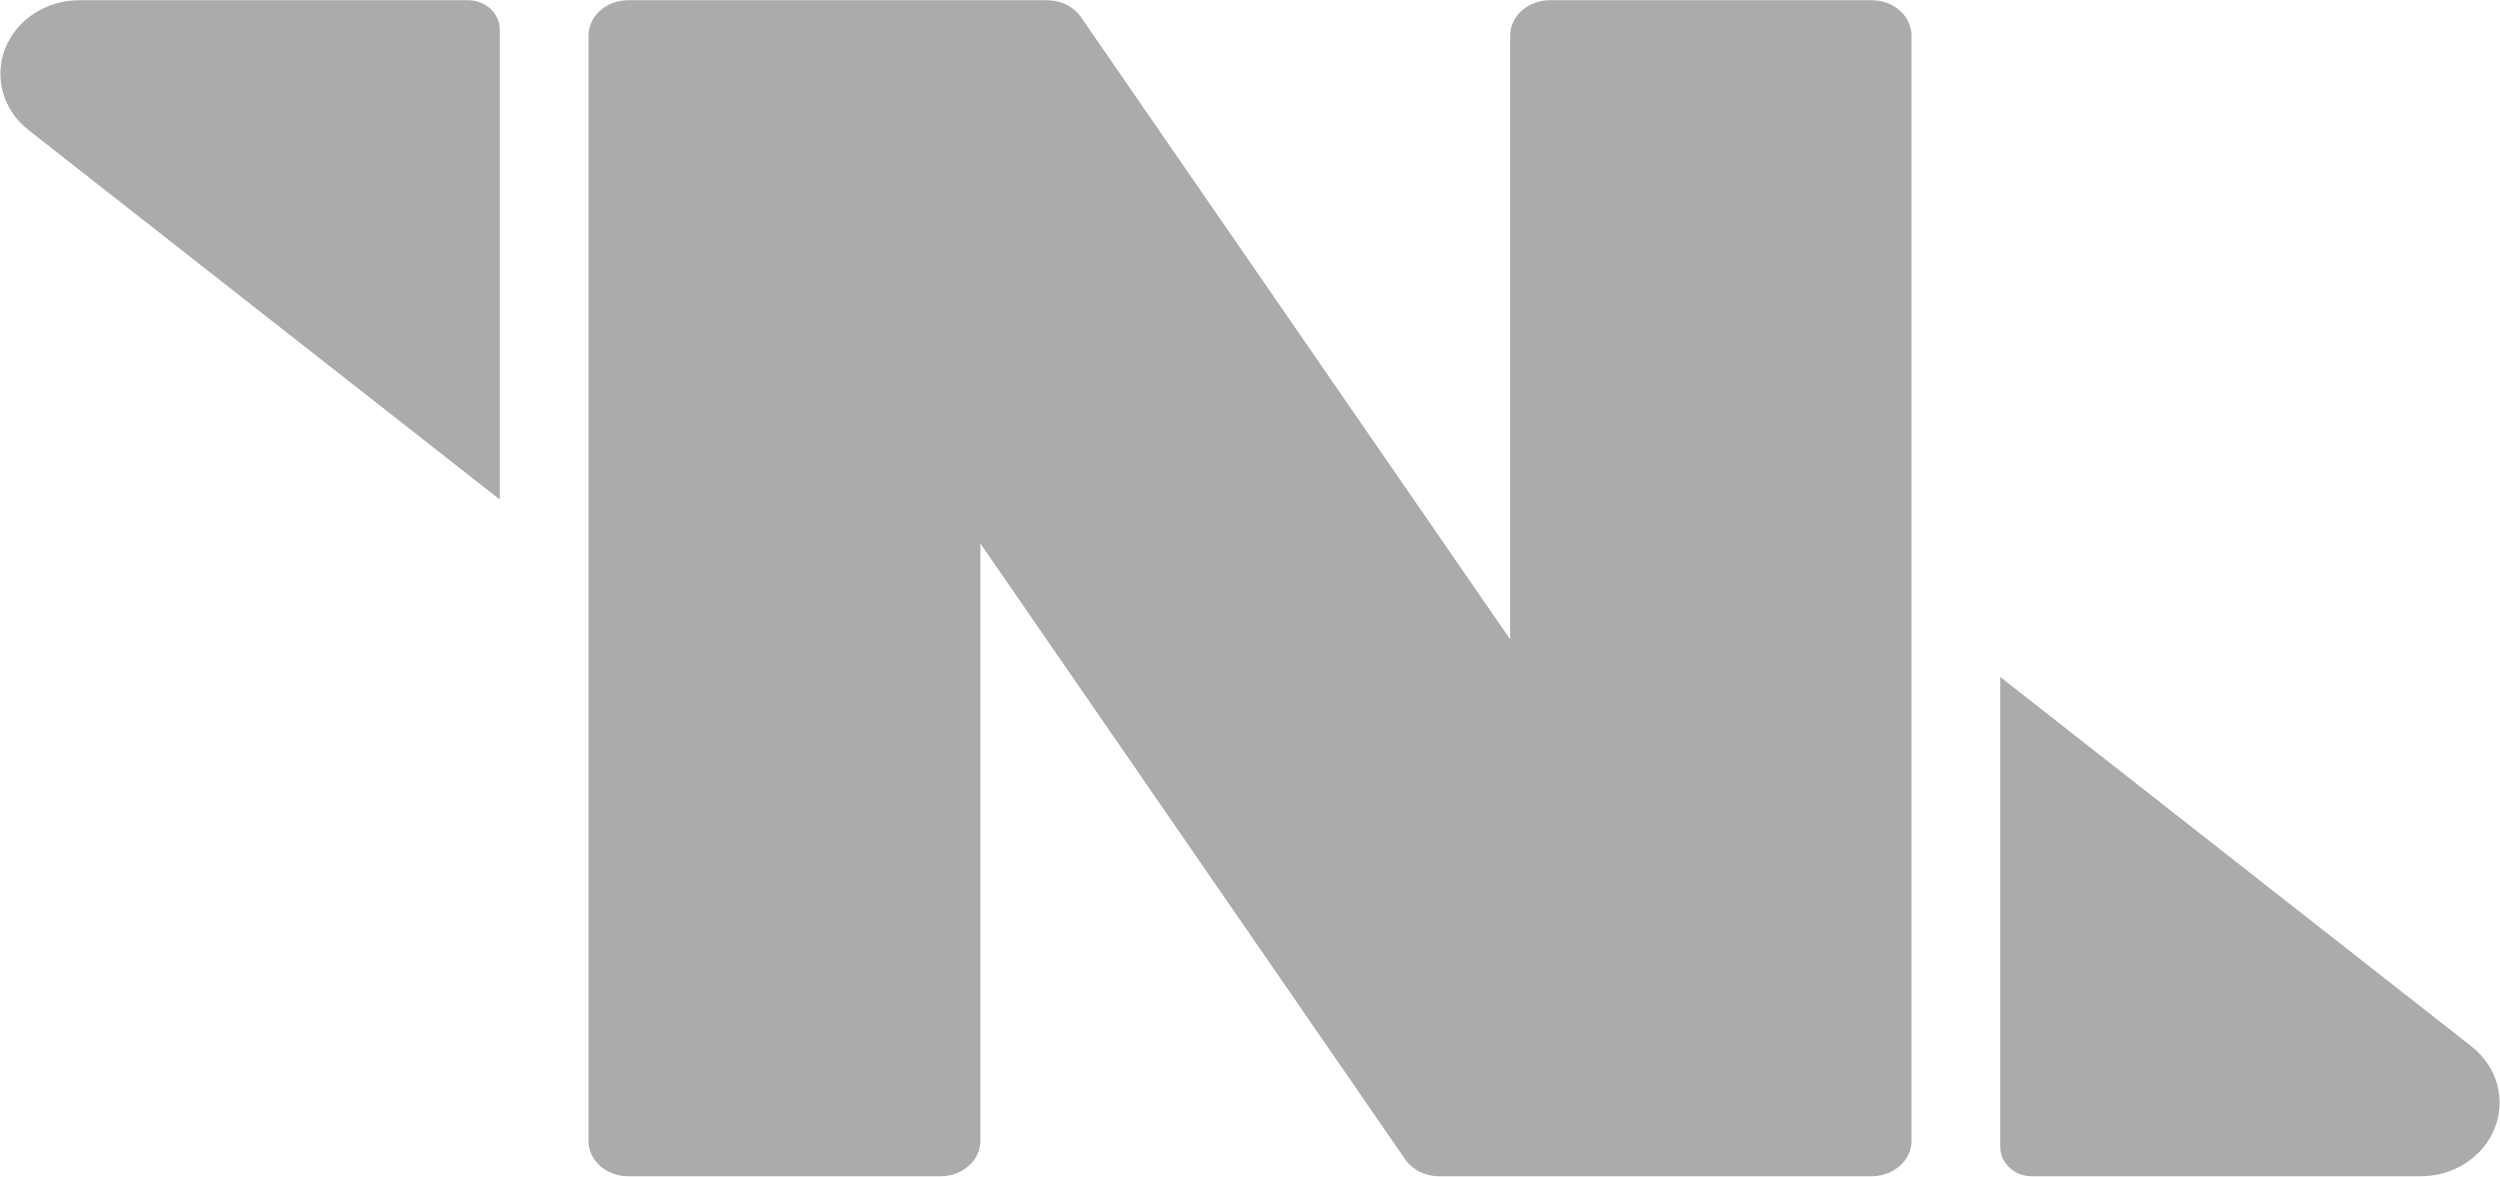
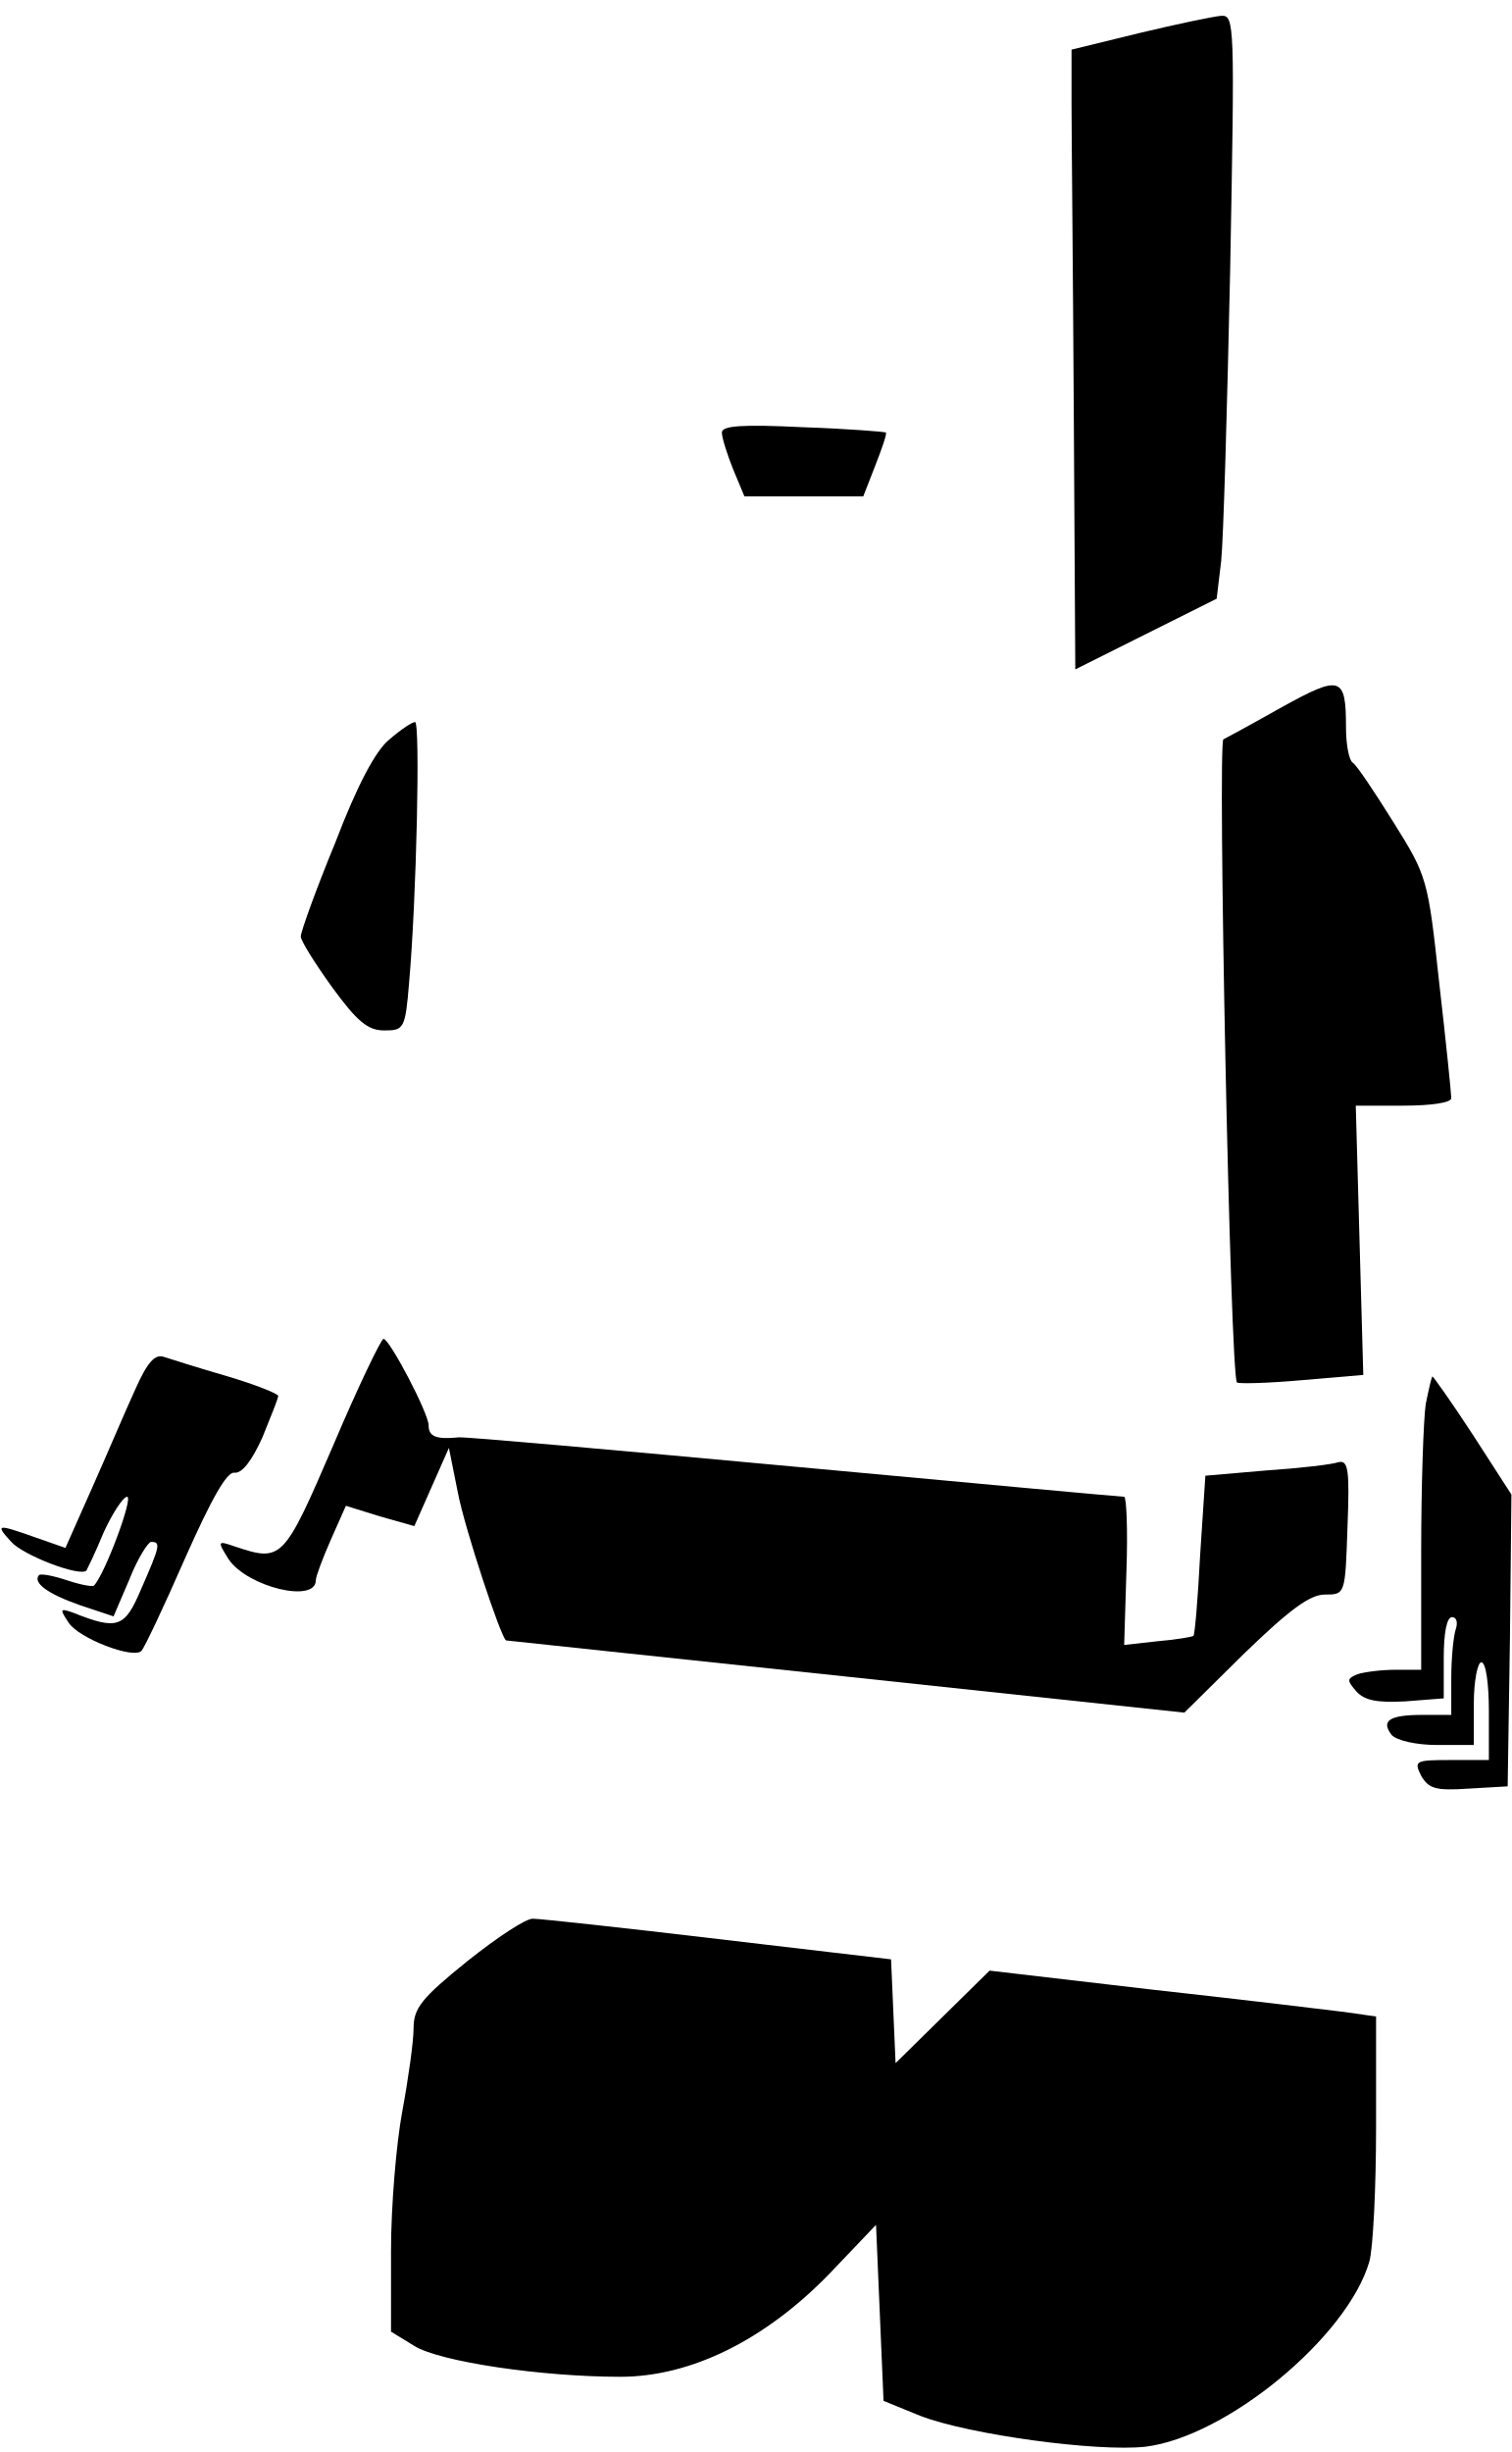
- <svg xmlns="http://www.w3.org/2000/svg" version="1.0" viewBox="0 0 425 200" opacity=".33">
-   <path d="m 178.004,0.039 -71.204,0 a 6.761,6.026 0 0 0 -6.761,6.026 l 0,187.871 a 6.761,6.026 0 0 0 6.761,6.026 l 53.107,0 a 6.761,6.026 0 0 0 6.761,-6.026 l 0,-101.544 72.216,104.699 a 6.761,6.026 0 0 0 5.76,2.87 l 73.555,0 a 6.761,6.026 0 0 0 6.761,-6.026 l 0,-187.871 a 6.761,6.026 0 0 0 -6.761,-6.026 l -54.716,0 a 6.761,6.026 0 0 0 -6.761,6.026 l 0,102.619 L 183.764,2.909 a 6.761,6.026 0 0 0 -5.76,-2.87 z" />
-   <path d="M 4.845,22.109 A 13.412,12.502 0 0 1 13.478,0.039 l 66.118,0 a 5.365,5.001 0 0 1 5.365,5.001 l 0,79.879 z" />
-   <path d="m 420.155,177.891 a 13.412,12.502 0 0 1 -8.633,22.07 l -66.118,0 a 5.365,5.001 0 0 1 -5.365,-5.001 l 0,-79.879 z" />
+ <svg xmlns="http://www.w3.org/2000/svg" version="1.0" width="201pt" height="326pt" viewBox="0 0 201 326" preserveAspectRatio="xMidYMid meet">
+   <g transform="translate(0,326) scale(0.1,-0.1)" fill="#000000" stroke="none">
+     <path d="M1515 3216 l-90 -22 0 -72 c0 -40 2 -225 3 -412 l2 -340 94 47 94 47 6 50 c3 28 8 203 12 389 6 326 6 337 -12 336 -11 -1 -59 -11 -109 -23z" />
+     <path d="M960 2685 c0 -7 7 -29 15 -49 l15 -36 79 0 79 0 16 41 c9 23 16 43 14 44 -2 1 -51 5 -110 7 -81 4 -108 2 -108 -7z" />
+     <path d="M1705 2320 c-39 -22 -74 -41 -78 -43 -8 -2 9 -847 18 -855 2 -2 41 -1 86 3 l82 7 -5 179 -5 179 63 0 c38 0 64 4 64 10 0 6 -7 75 -16 153 -15 139 -16 142 -61 214 -25 40 -49 76 -54 79 -5 3 -9 24 -9 47 0 68 -7 70 -85 27z" />
+     <path d="M518 2277 c-18 -14 -43 -61 -72 -137 -26 -63 -46 -119 -46 -125 0 -6 19 -36 42 -68 33 -45 47 -57 69 -57 26 0 28 2 33 63 10 112 15 347 8 347 -4 0 -19 -10 -34 -23z" />
+     <path d="M443 1338 c-66 -153 -68 -155 -131 -134 -23 8 -23 7 -8 -17 25 -37 116 -59 116 -28 0 5 9 29 20 54 l20 45 45 -14 46 -13 23 52 23 52 12 -60 c9 -47 57 -192 64 -196 1 0 205 -22 452 -48 l450 -48 80 79 c60 58 87 78 107 78 27 0 27 0 30 90 3 76 1 89 -12 86 -8 -3 -51 -8 -96 -11 l-81 -7 -7 -106 c-3 -58 -7 -106 -9 -107 -1 -1 -22 -5 -47 -7 l-45 -5 3 98 c2 55 0 99 -3 99 -4 0 -201 18 -438 40 -238 22 -439 40 -447 39 -30 -3 -40 1 -40 16 0 16 -52 115 -60 115 -3 0 -34 -64 -67 -142z" />
+     <path d="M180 1413 c-12 -26 -37 -85 -57 -130 l-36 -81 -40 14 c-51 18 -54 18 -32 -6 16 -18 92 -47 100 -38 1 2 12 24 23 51 12 26 26 47 31 47 9 0 -30 -104 -44 -118 -2 -2 -18 1 -36 7 -18 6 -34 9 -37 7 -9 -10 11 -25 54 -40 l45 -15 21 49 c11 28 25 50 29 50 13 0 12 -5 -13 -62 -22 -52 -31 -56 -91 -32 -17 6 -18 5 -6 -13 13 -21 86 -49 97 -38 4 4 30 59 58 123 36 81 56 116 66 114 10 -1 23 16 37 47 11 27 21 52 21 55 0 3 -30 15 -67 26 -38 11 -76 23 -85 26 -12 4 -22 -7 -38 -43z" />
+     <path d="M1896 1393 c-3 -21 -6 -109 -6 -195 l0 -158 -34 0 c-19 0 -42 -3 -51 -6 -14 -6 -14 -8 -1 -23 11 -12 28 -15 65 -13 l51 4 0 54 c0 33 4 54 11 54 6 0 8 -7 5 -16 -3 -9 -6 -38 -6 -65 l0 -49 -38 0 c-45 0 -56 -8 -41 -27 7 -7 32 -13 60 -13 l49 0 0 55 c0 30 5 55 10 55 6 0 10 -28 10 -65 l0 -65 -50 0 c-48 0 -50 -1 -40 -21 10 -17 19 -20 63 -17 l52 3 3 194 2 194 -51 79 c-28 43 -53 78 -54 78 -1 0 -5 -17 -9 -37z" />
+     <path d="M622 653 c-62 -50 -72 -63 -72 -90 0 -17 -7 -67 -15 -110 -8 -43 -15 -126 -15 -186 l0 -107 31 -19 c34 -21 169 -41 274 -41 94 0 193 49 279 138 l61 64 5 -117 5 -117 49 -20 c65 -25 235 -48 299 -41 108 13 269 146 298 246 5 17 9 98 9 179 l0 147 -42 6 c-24 3 -140 17 -258 30 l-214 25 -63 -62 -62 -61 -3 69 -3 69 -230 27 c-126 15 -237 27 -246 27 -9 1 -48 -25 -87 -56z" />
+   </g>
</svg>
